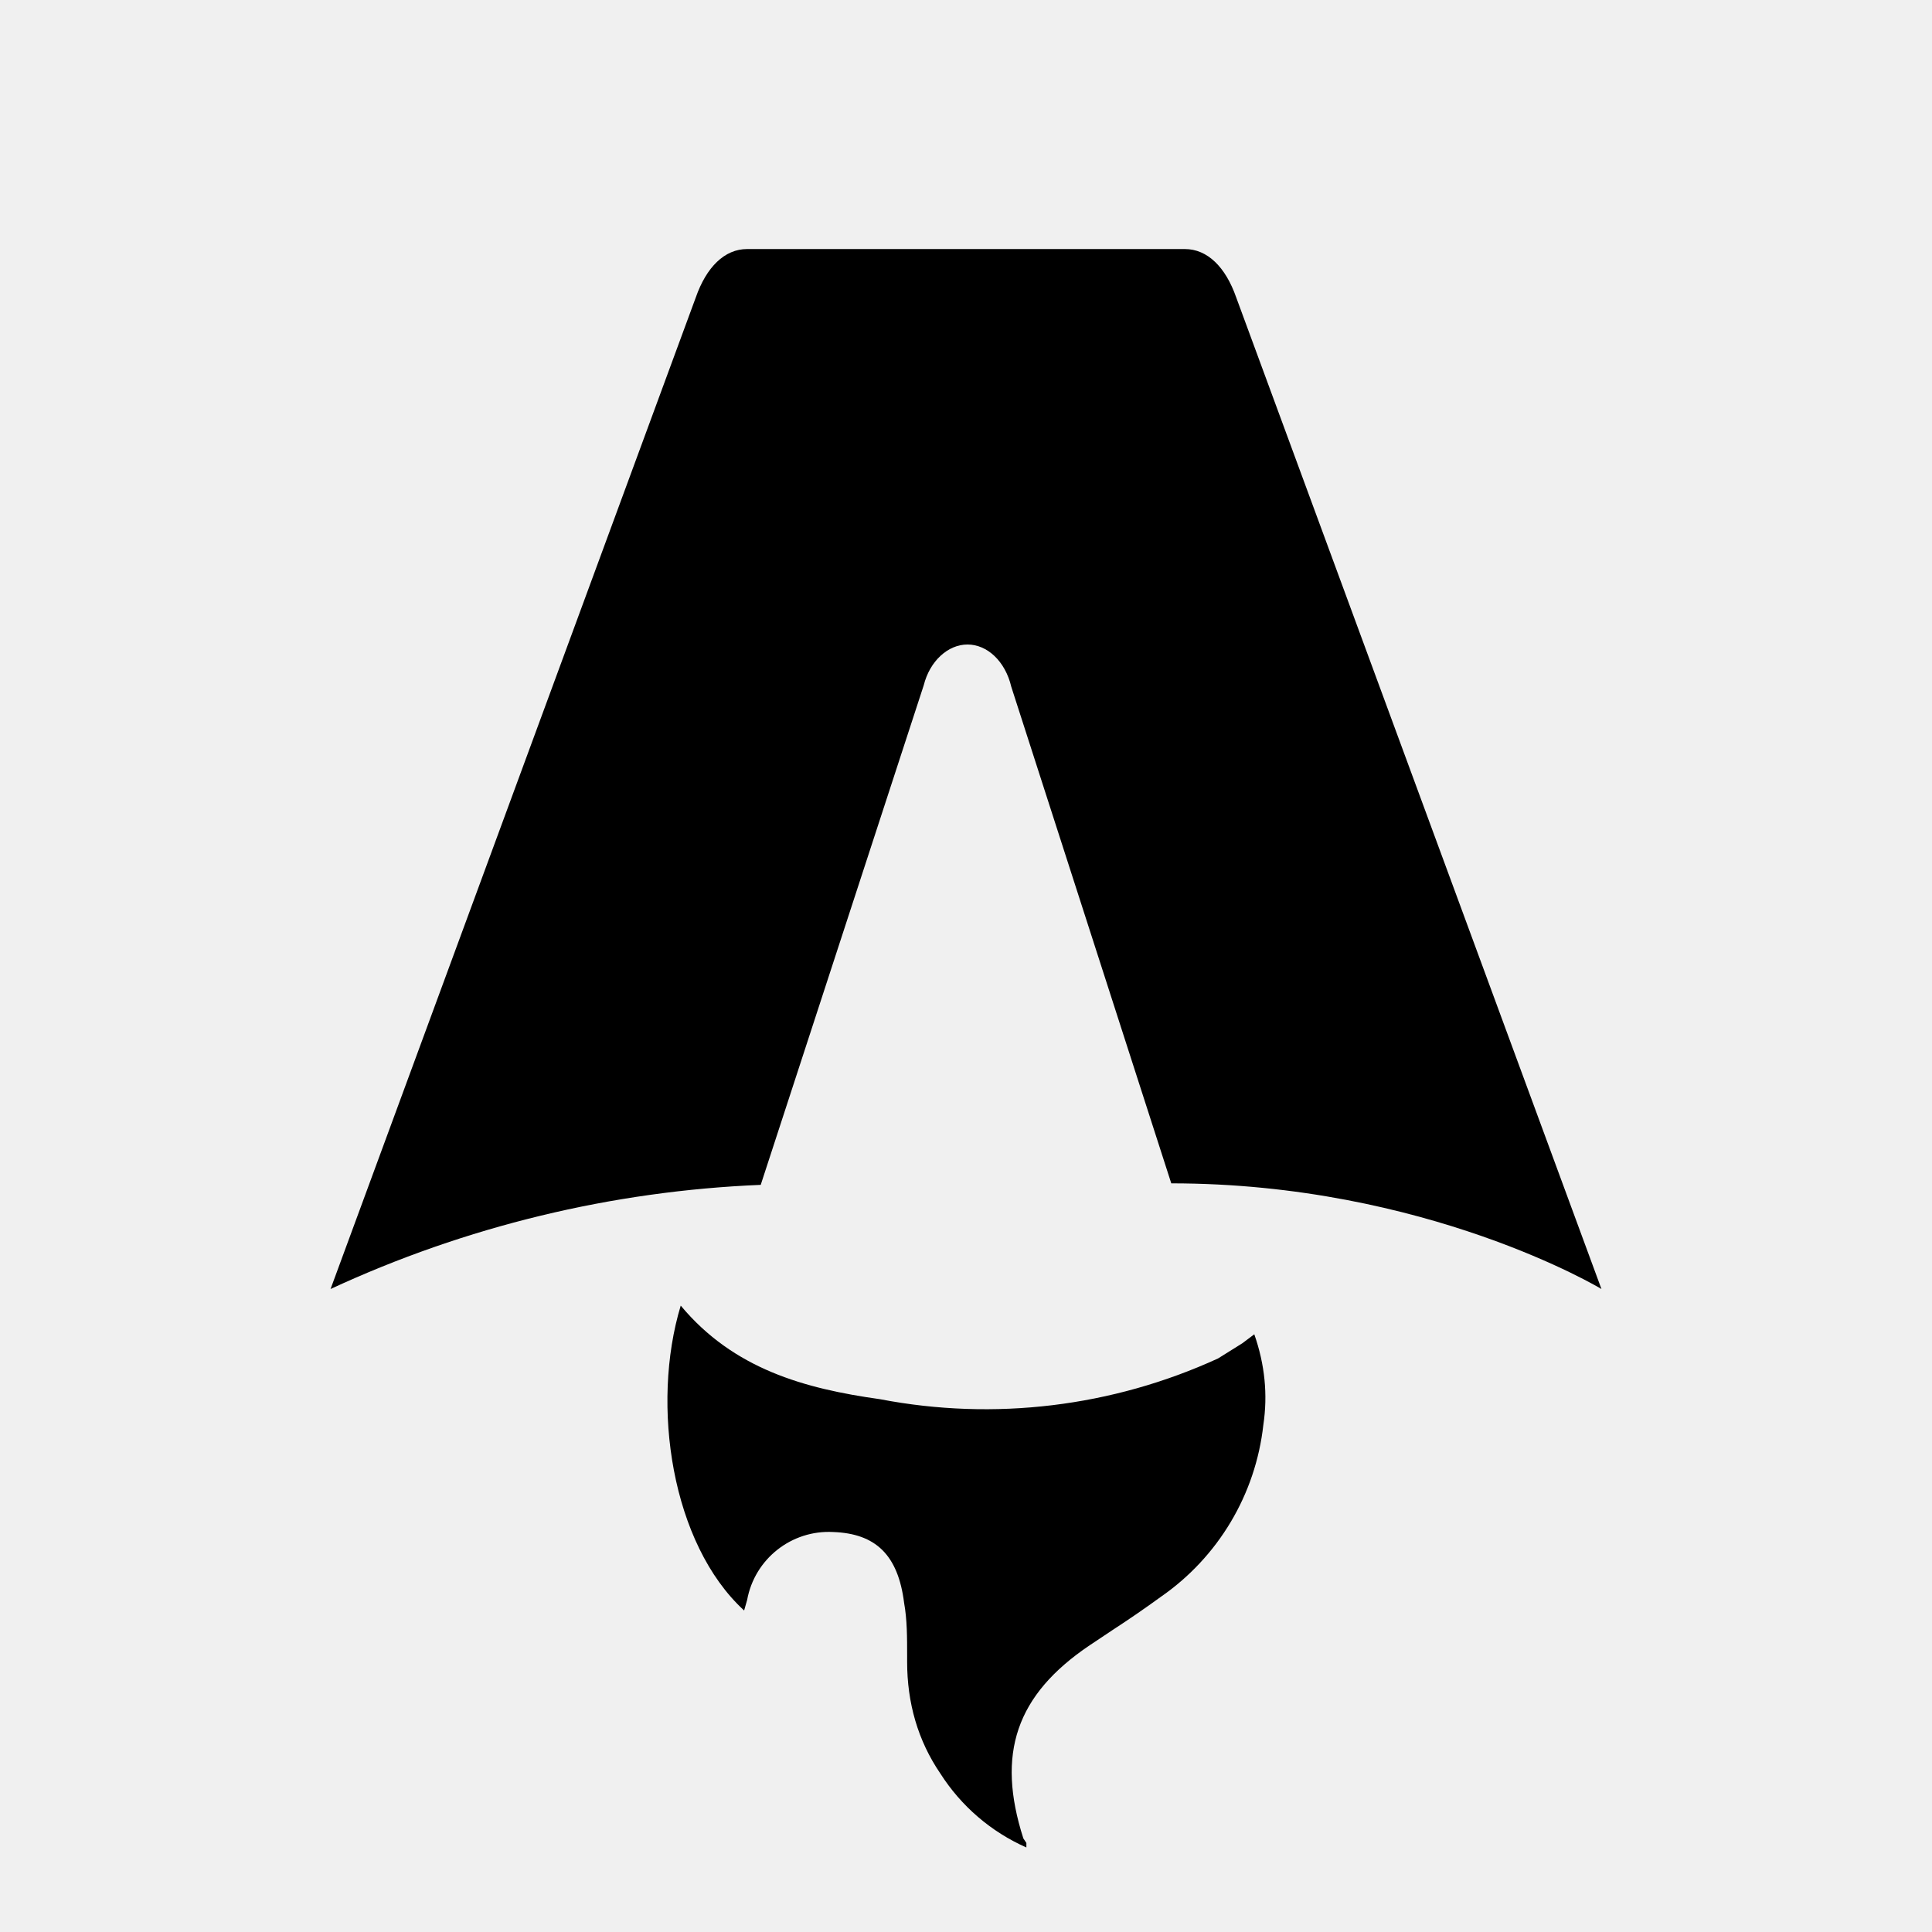
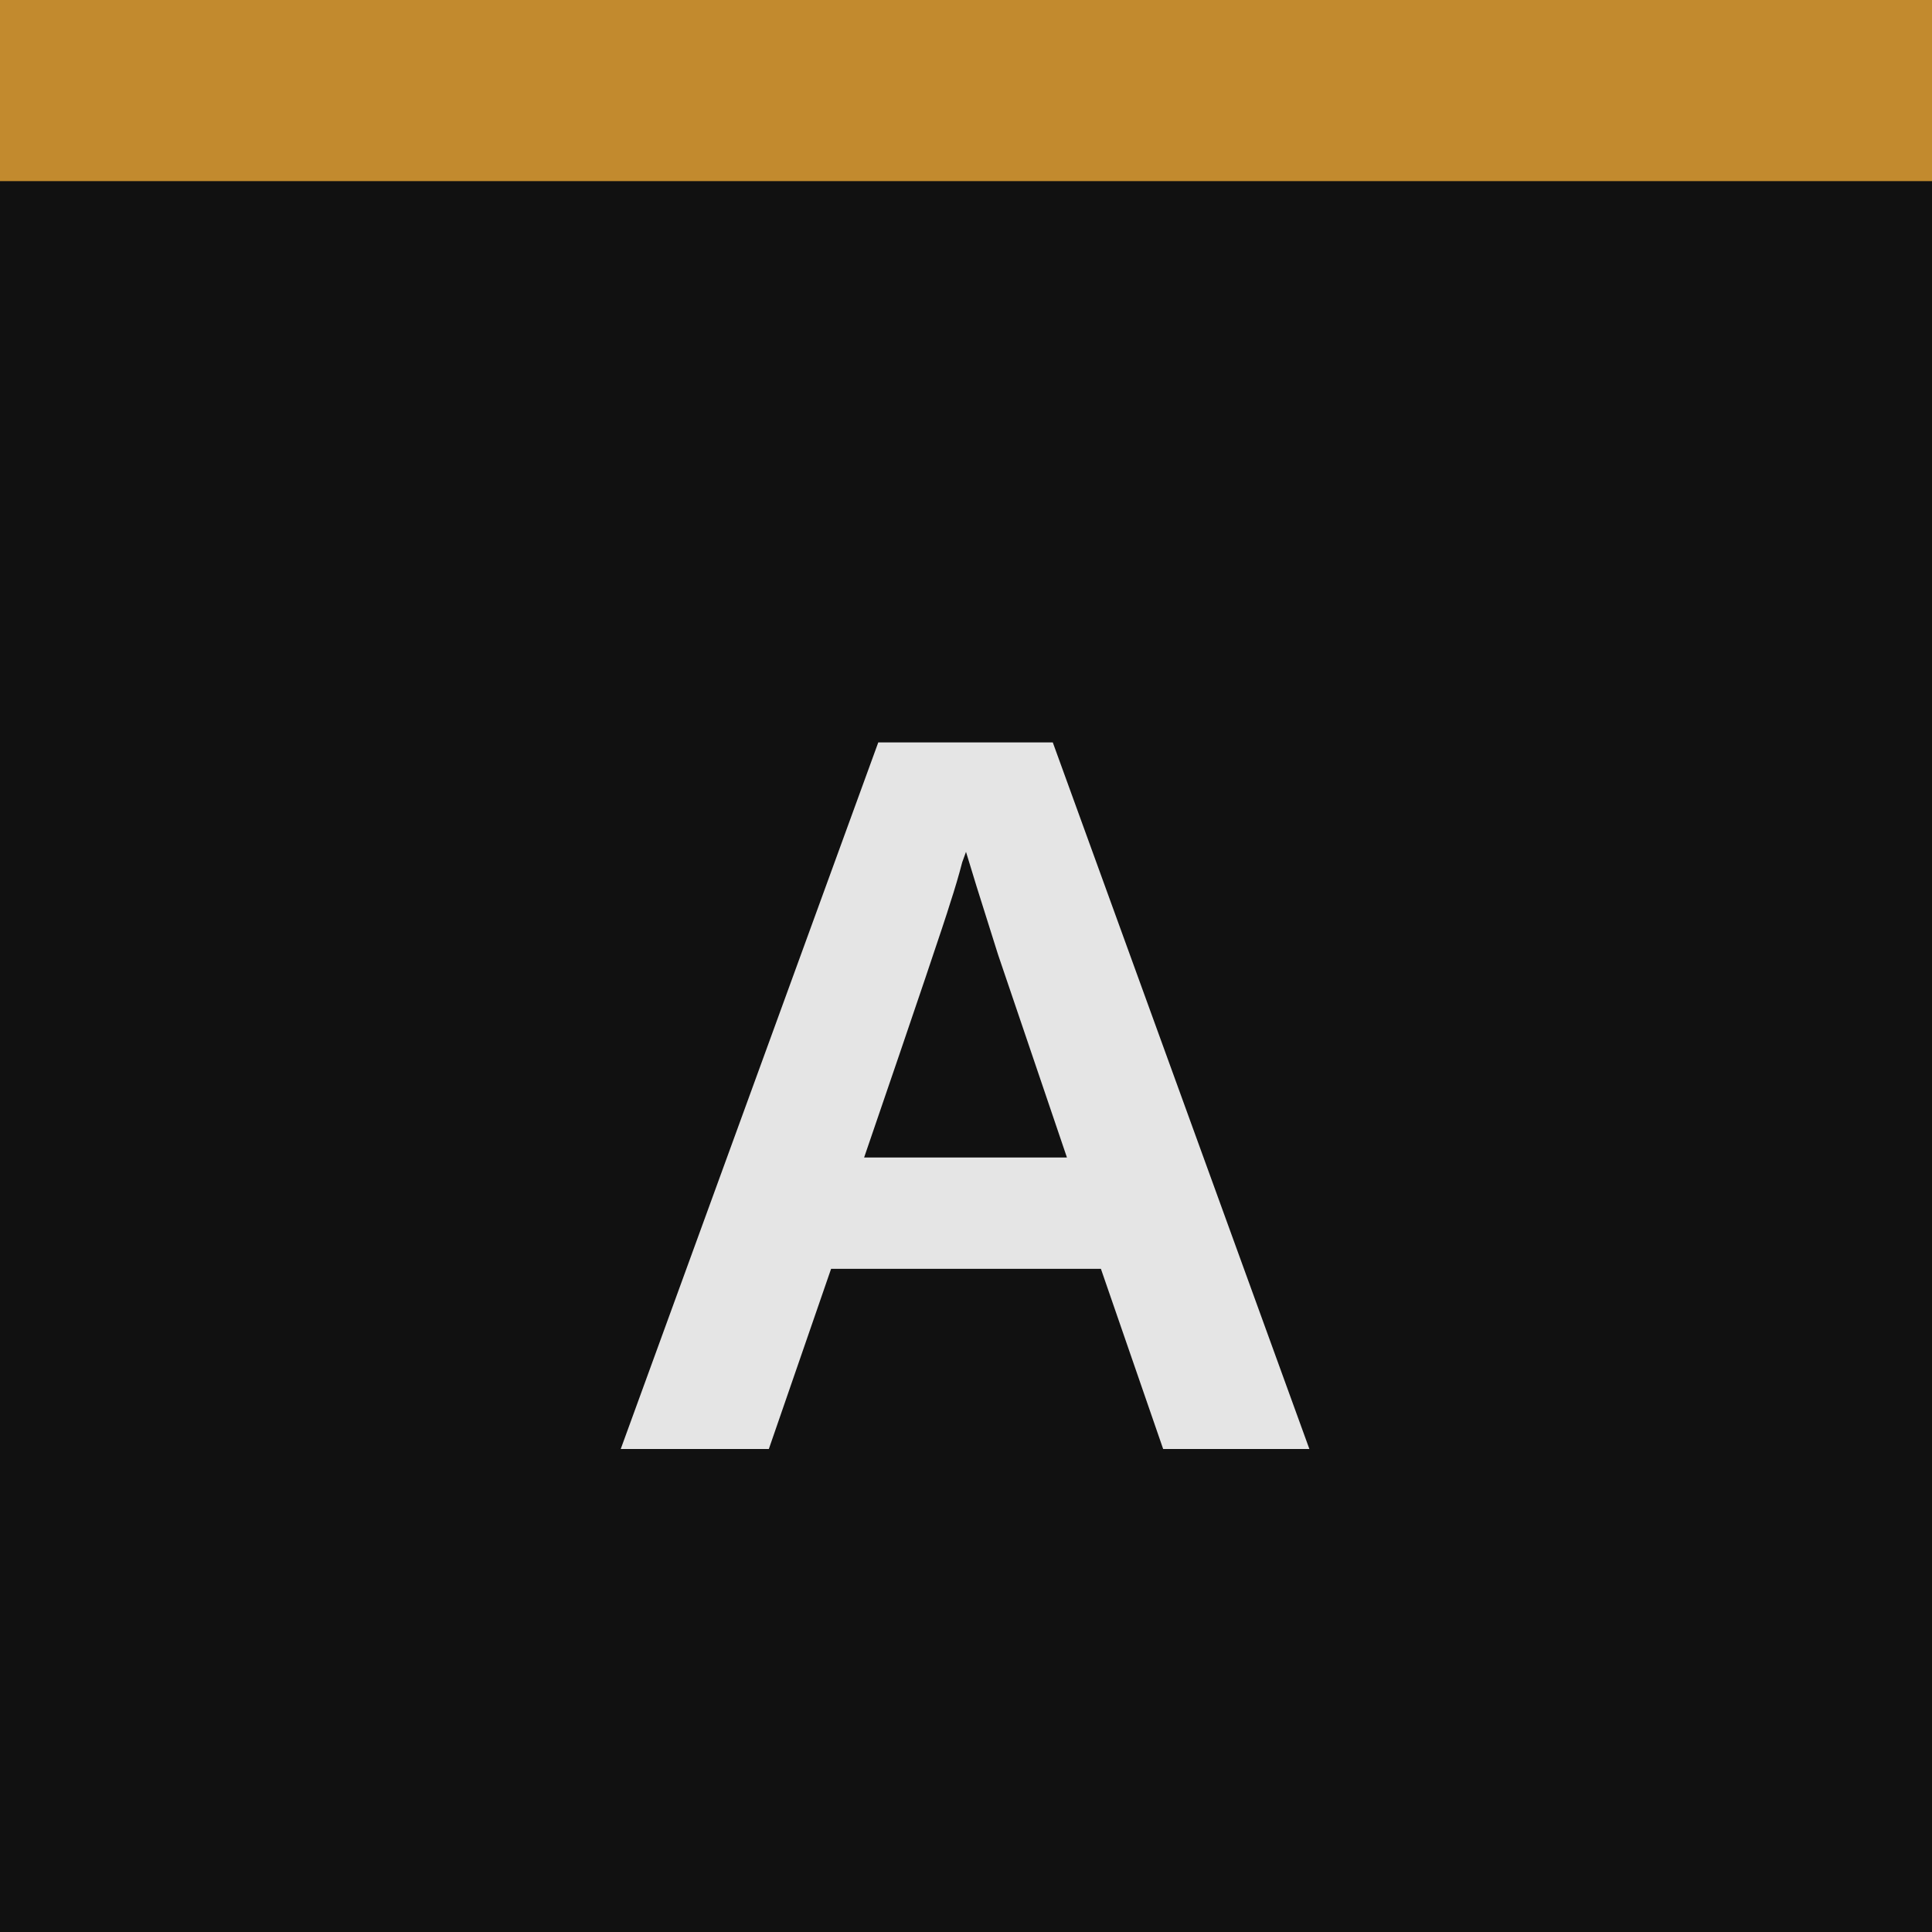
- <svg xmlns="http://www.w3.org/2000/svg" fill="none" viewBox="0 0 128 128">
-   <path d="M50.4 78.5a75.1 75.1 0 0 0-28.5 6.9l24.2-65.7c.7-2 1.9-3.2 3.4-3.2h29c1.5 0 2.7 1.2 3.4 3.2l24.2 65.7s-11.6-7-28.5-7L67 45.5c-.4-1.7-1.6-2.8-2.9-2.8-1.3 0-2.5 1.1-2.9 2.7L50.4 78.5Zm-1.1 28.2Zm-4.2-20.2c-2 6.6-.6 15.8 4.2 20.2a17.5 17.5 0 0 1 .2-.7 5.5 5.5 0 0 1 5.7-4.5c2.8.1 4.3 1.5 4.7 4.7.2 1.1.2 2.3.2 3.5v.4c0 2.7.7 5.2 2.2 7.4a13 13 0 0 0 5.7 4.9v-.3l-.2-.3c-1.8-5.6-.5-9.5 4.4-12.8l1.5-1a73 73 0 0 0 3.2-2.2 16 16 0 0 0 6.8-11.4c.3-2 .1-4-.6-6l-.8.6-1.6 1a37 37 0 0 1-22.4 2.7c-5-.7-9.7-2-13.2-6.2Z" />
-   <style>
-         path { fill: #000; }
-         @media (prefers-color-scheme: dark) {
-             path { fill: #FFF; }
-         }
-     </style>
+ <svg xmlns="http://www.w3.org/2000/svg" viewBox="0 0 32 32">
+   <rect width="32" height="32" fill="#111111" />
+   <rect width="32" height="3" fill="#c28a2e" />
+   <text x="16" y="24" font-family="Arial, Helvetica, sans-serif" font-weight="900" font-size="17" text-anchor="middle" fill="#e5e5e5">A</text>
</svg>
